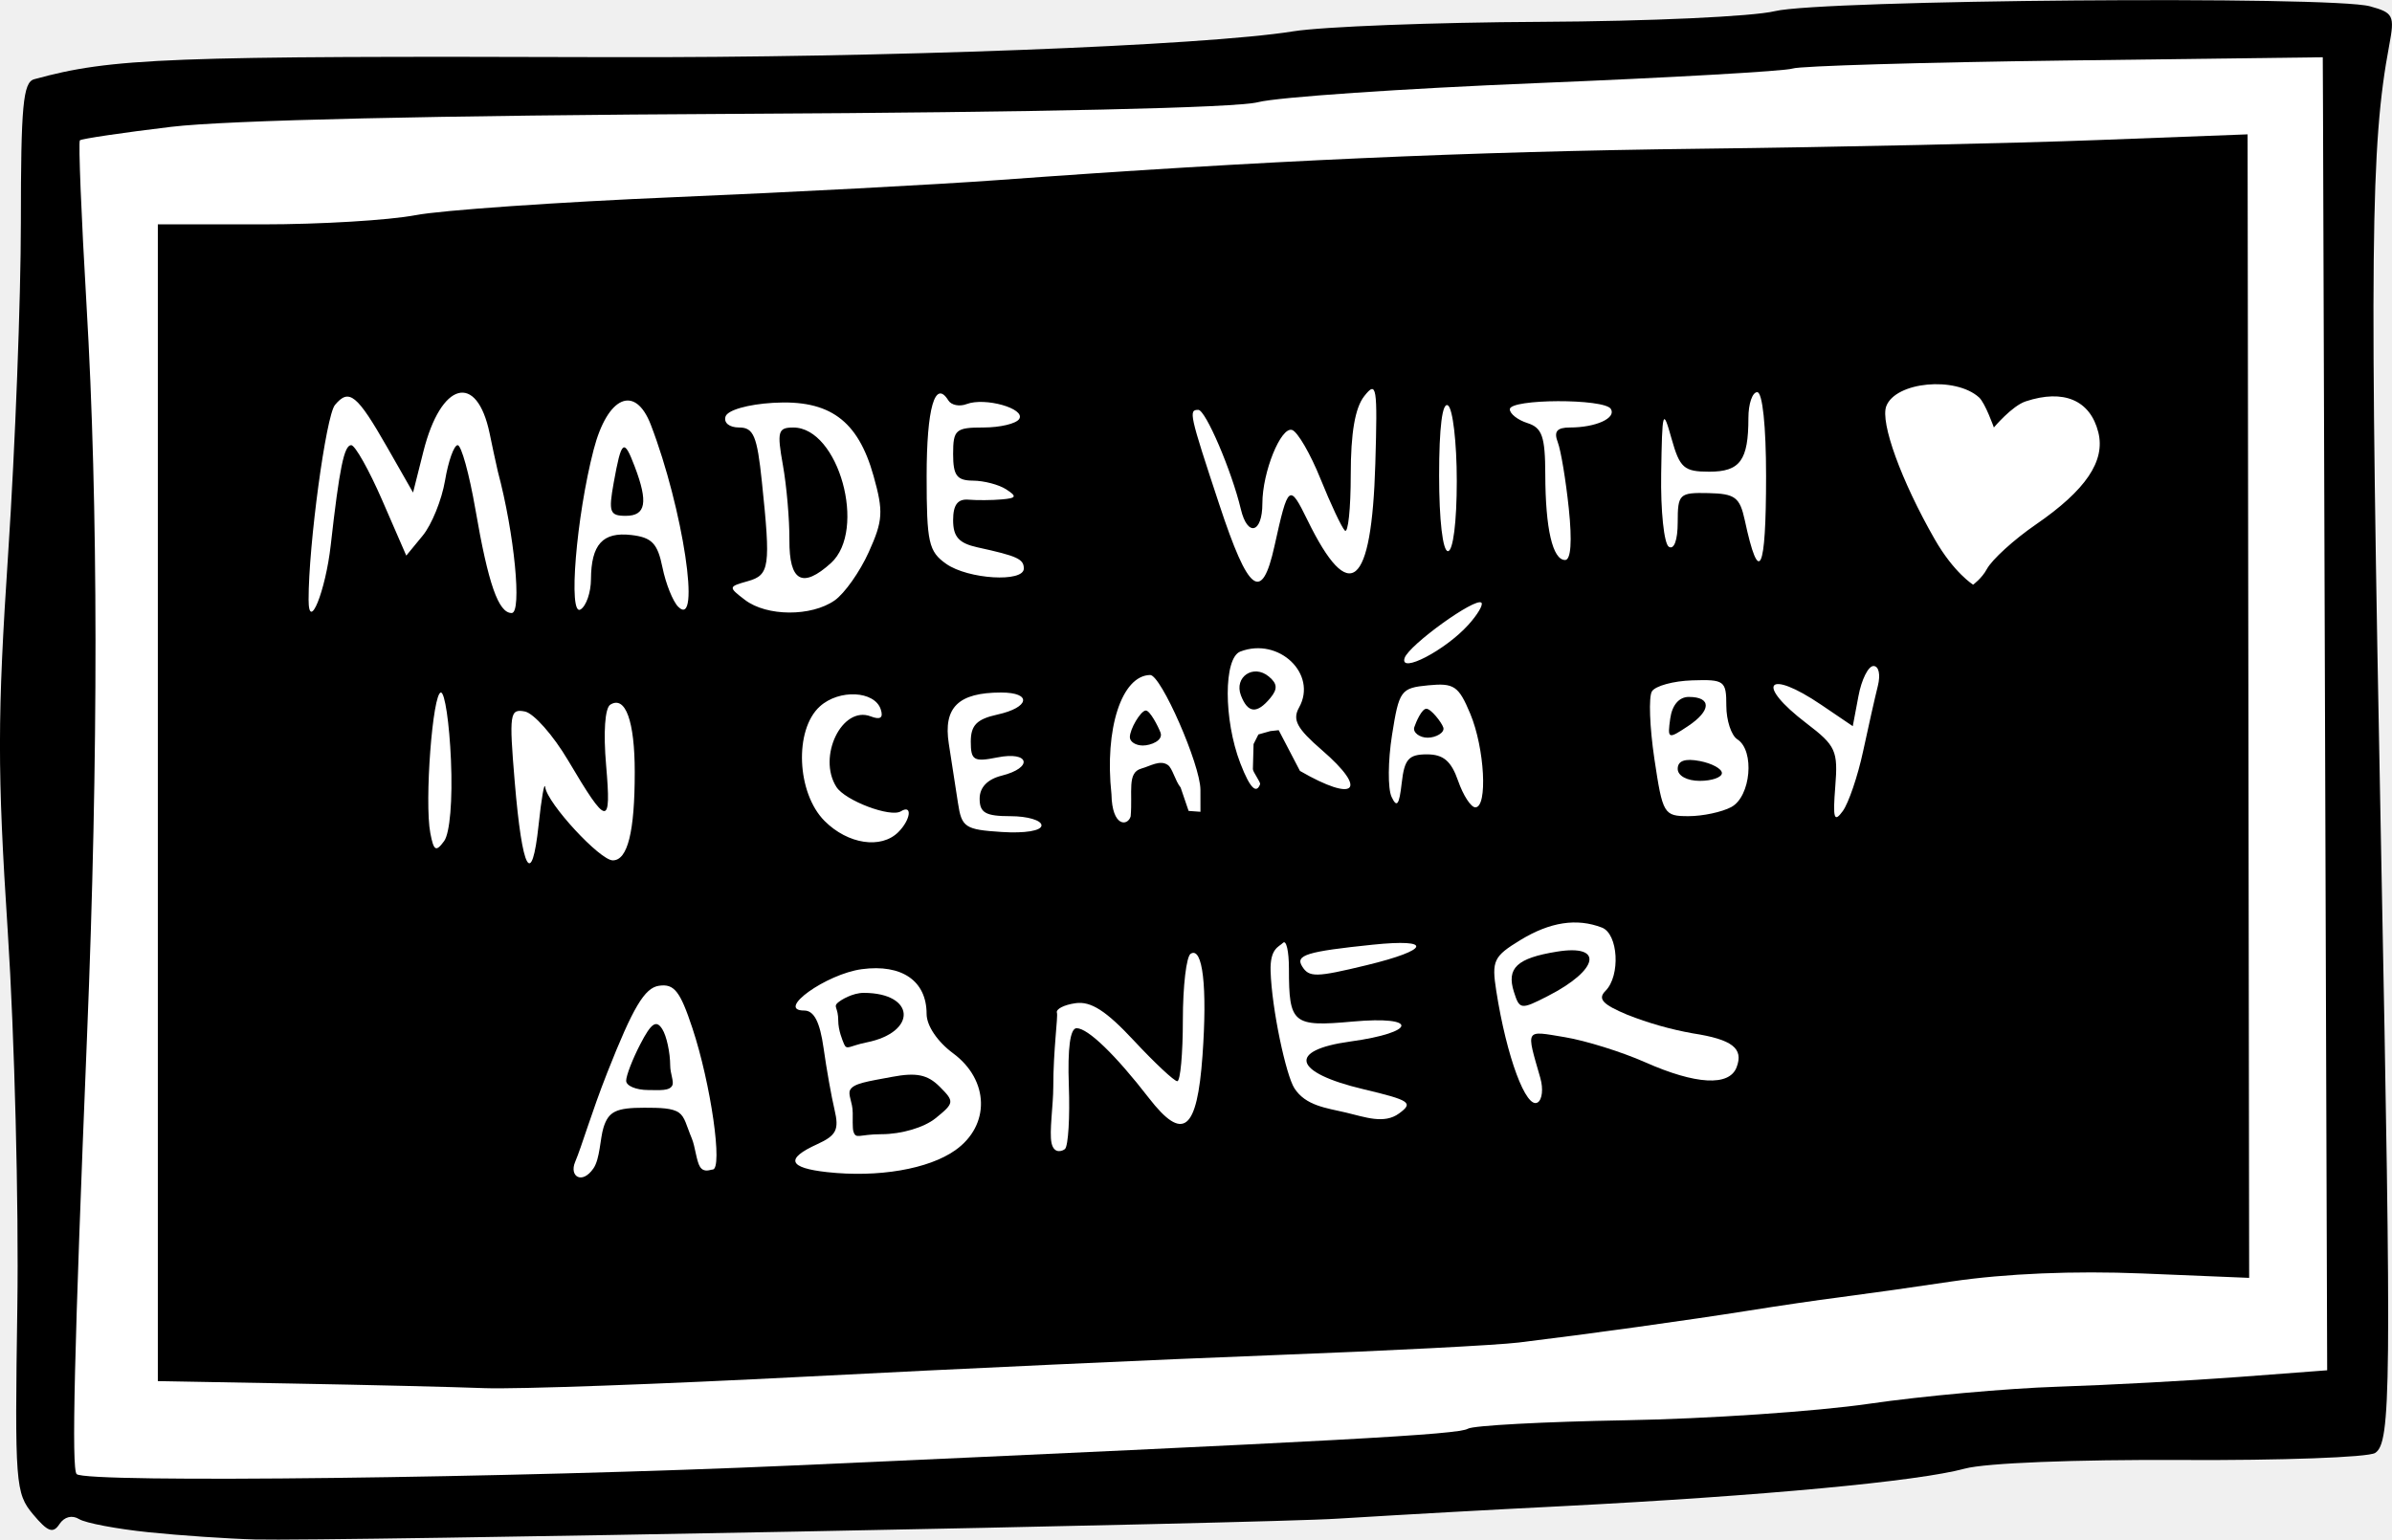
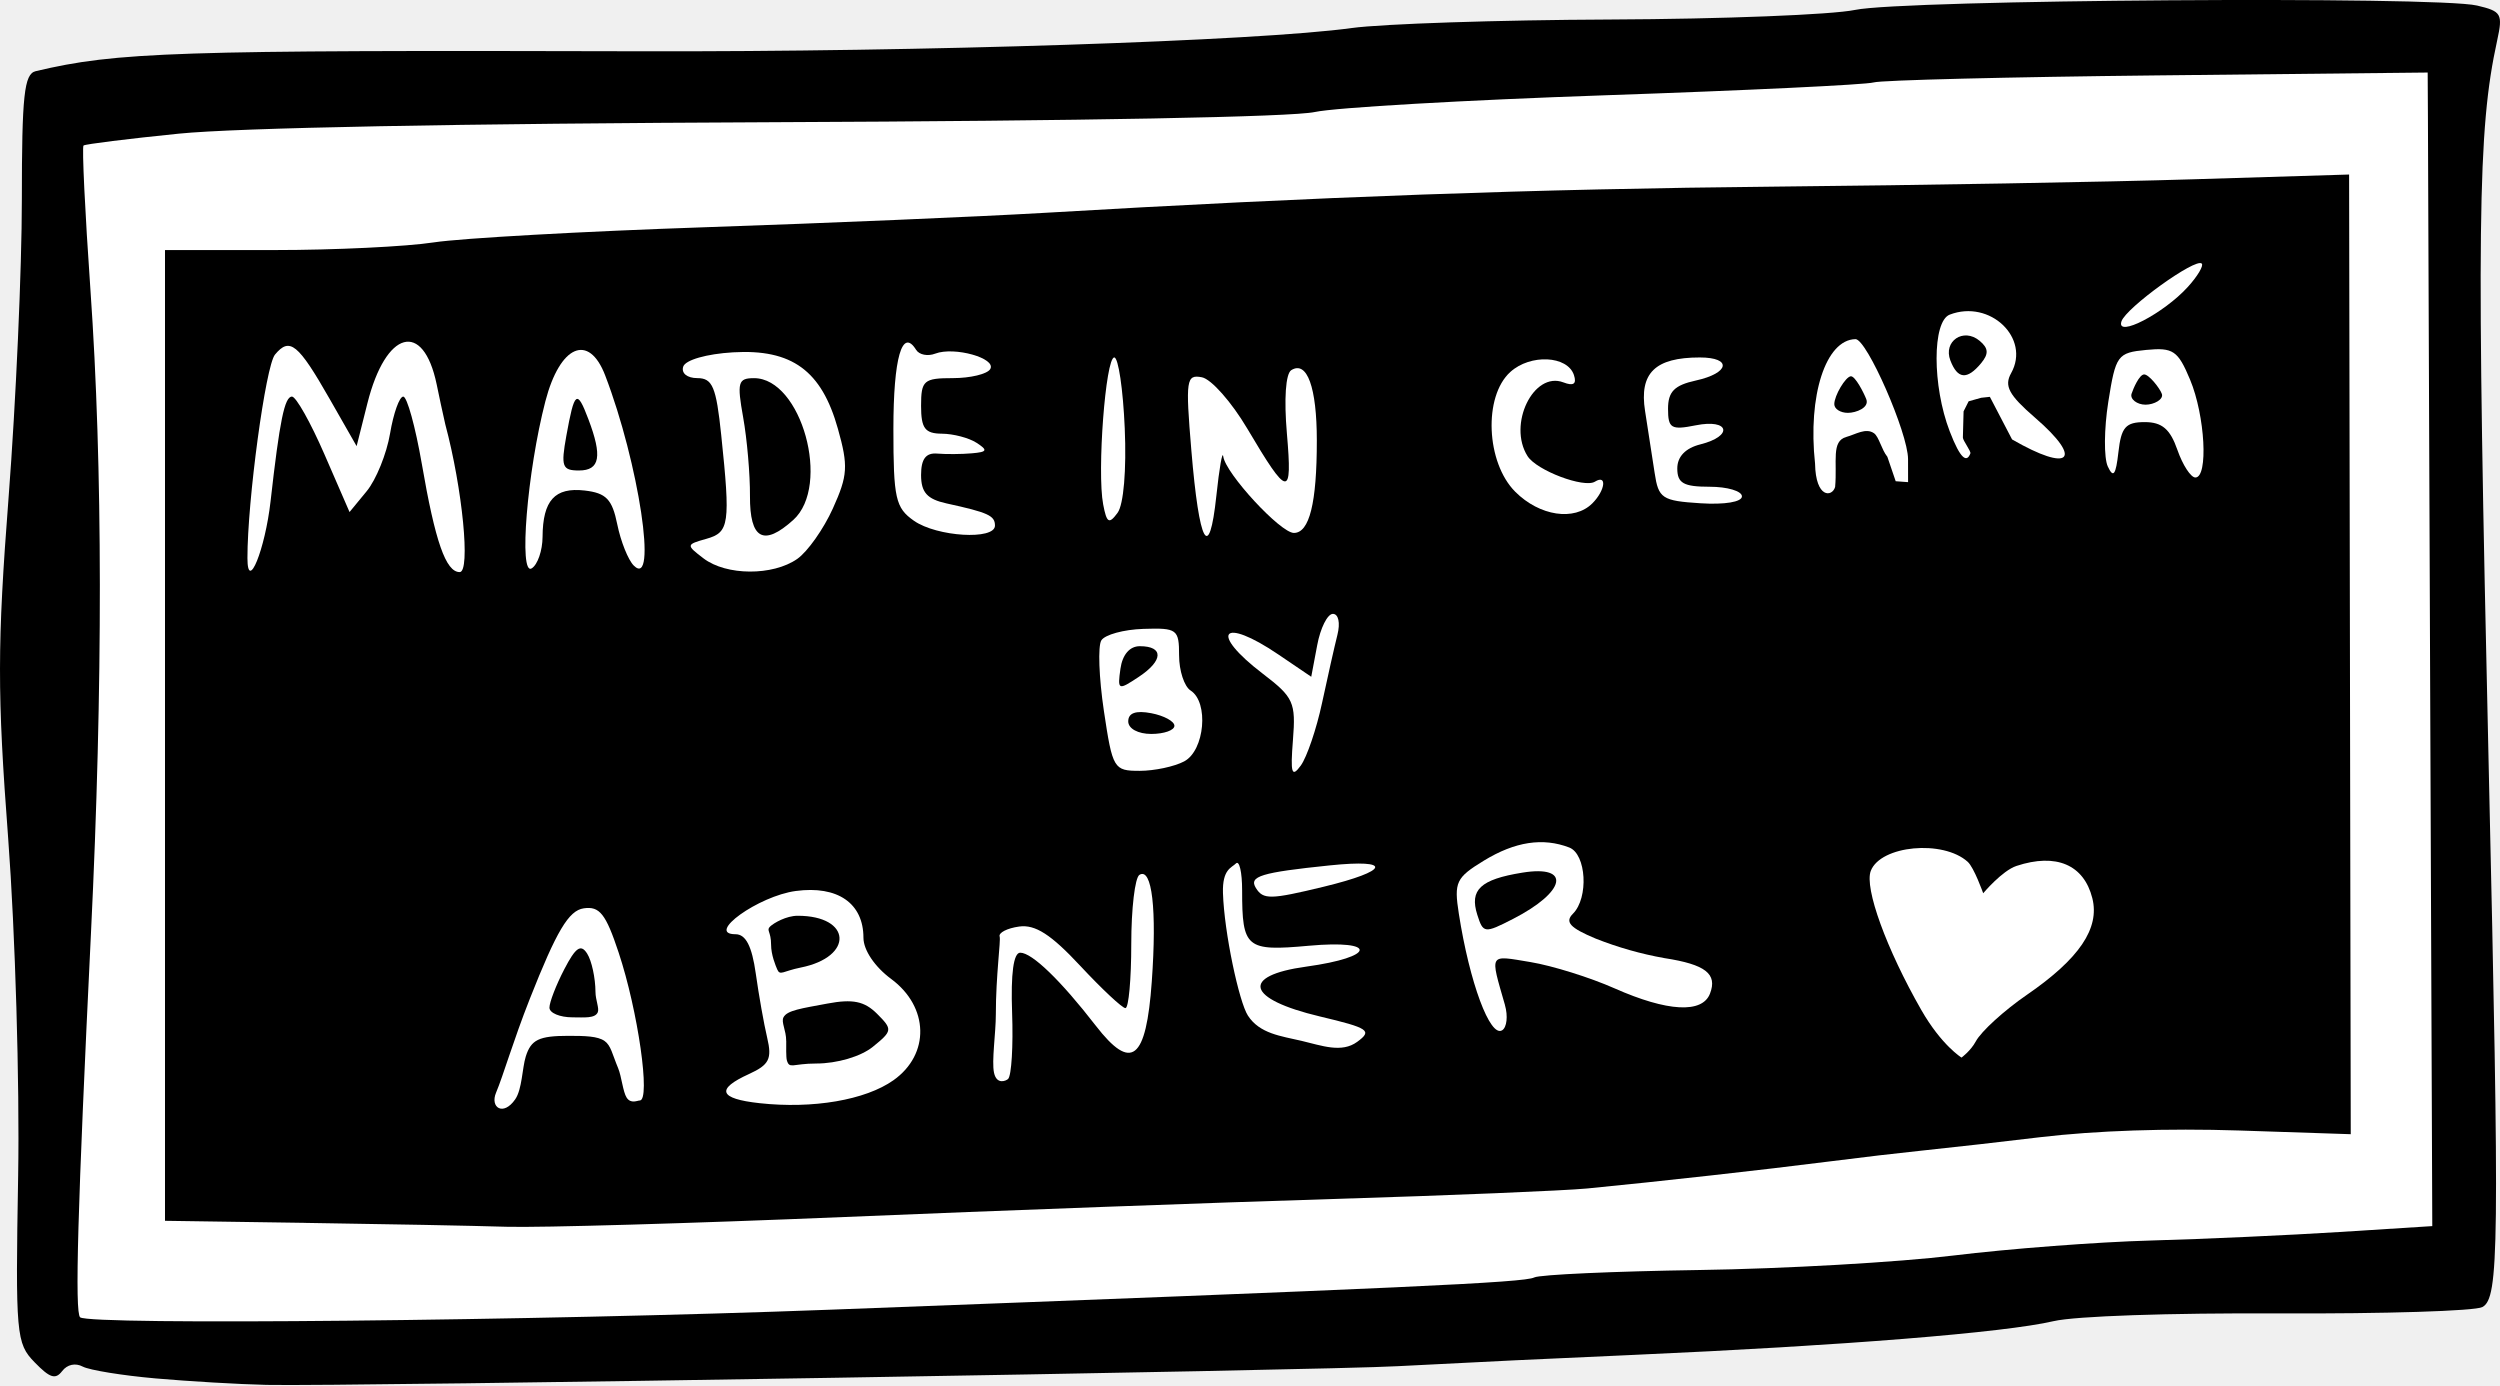
- <svg xmlns="http://www.w3.org/2000/svg" version="1.1" viewBox="0 0 71.623 46.11">
-   <path d="M4.45 45.893c-.952-.098-1.888-.275-2.08-.393-.211-.13-.444-.072-.59.149-.192.292-.35.233-.791-.294-.527-.63-.548-.909-.47-6.218.045-3.057-.084-8.101-.285-11.209-.316-4.858-.314-6.453.012-11.377.208-3.15.379-7.604.379-9.897 0-3.483.066-4.189.397-4.28 2.327-.64 3.954-.703 17.33-.662 8.054.024 17.683-.342 20.373-.774.873-.14 4.207-.269 7.408-.284 3.236-.016 6.35-.159 7.012-.32 1.387-.34 16.664-.465 17.82-.145.702.193.742.275.575 1.167-.563 2.997-.594 6.133-.242 24.152.313 16.046.296 17.707-.18 18.01-.208.132-2.82.227-5.803.211-3.181-.017-5.861.09-6.482.258-1.41.383-6.05.816-12.04 1.124a641.31 641.31 0 0 0-6.746.375c-2.121.142-30.21.682-32.411.623-.8-.021-2.234-.118-3.187-.216z" />
-   <path d="M23.777 43.892c16.491-.74 19.894-.925 20.176-1.1.156-.096 2.279-.21 4.718-.253 2.438-.042 5.723-.265 7.298-.495 1.576-.23 4.116-.46 5.644-.51 1.528-.05 3.968-.182 5.424-.292l2.645-.2-.06-18.153c-.032-9.985-.062-18.834-.065-19.664l-.007-1.51-7.74.098c-4.256.055-7.917.162-8.135.24-.219.077-3.672.274-7.673.437s-7.753.42-8.335.571c-.65.17-6.612.303-15.478.348-9.11.046-15.394.19-17.065.39-1.455.175-2.684.357-2.732.404-.047.048.042 2.262.198 4.92.354 6.009.36 13.504.015 21.938-.383 9.391-.467 12.933-.31 13.09.274.274 13.044.12 21.482-.259z" fill="#fff" />
-   <path d="m8.761 41.439-4.035-.073V6.72h3.139c1.726 0 3.78-.123 4.564-.274.784-.15 4.283-.394 7.775-.541 3.493-.147 7.839-.377 9.658-.51 7.922-.58 14.118-.857 21.034-.94 4.074-.048 9.432-.165 11.906-.26l4.497-.171.024 17.125.023 17.125-3.197-.132c-2.056-.084-4.094.002-5.711.24a203.45 203.45 0 0 1-3.442.486c-.509.063-1.7.237-2.645.388-1.786.284-4.822.706-6.88.955-.654.079-3.929.248-7.276.375s-9.657.416-14.023.644c-4.365.227-8.711.383-9.657.347-.946-.036-3.535-.098-5.755-.138z" />
-   <path d="m43.62 14.407c0-1.156-0.12-2.175-0.265-2.265-0.168-0.104-0.264 0.66-0.264 2.102 0 1.333 0.109 2.264 0.264 2.264s0.265-0.877 0.265-2.101zm9.261-0.147c0-1.5-0.107-2.514-0.265-2.514-0.145 0-0.264 0.348-0.264 0.773 0 1.269-0.248 1.609-1.172 1.609-0.758 0-0.882-0.11-1.13-0.992-0.259-0.927-0.28-0.859-0.31 1.042-0.019 1.12 0.085 2.109 0.23 2.199 0.157 0.096 0.265-0.203 0.265-0.732 0-0.85 0.047-0.895 0.919-0.876 0.8 0.018 0.94 0.123 1.09 0.814 0.428 1.995 0.637 1.563 0.637-1.323zm-5.907 0.97c-0.089-0.849-0.237-1.742-0.33-1.984-0.124-0.323-0.026-0.442 0.366-0.442 0.774 0 1.393-0.282 1.223-0.556-0.194-0.316-3.025-0.306-3.025 0.01 0 0.135 0.238 0.322 0.529 0.414 0.439 0.14 0.53 0.402 0.533 1.54 4e-3 1.628 0.22 2.561 0.594 2.561 0.173 0 0.213-0.56 0.11-1.543zm-16.318 1.799c0-0.286-0.192-0.374-1.39-0.636-0.553-0.122-0.727-0.315-0.727-0.813 0-0.46 0.137-0.642 0.463-0.614 0.255 0.021 0.701 0.018 0.993-8e-3 0.442-0.038 0.463-0.088 0.132-0.302-0.218-0.141-0.665-0.258-0.992-0.26-0.485-4e-3 -0.596-0.153-0.596-0.798 0-0.728 0.076-0.794 0.91-0.794 0.501 0 0.983-0.116 1.07-0.257 0.192-0.31-1.027-0.654-1.574-0.445-0.214 0.083-0.46 0.034-0.548-0.108-0.4-0.646-0.651 0.23-0.651 2.266 0 1.992 0.06 2.26 0.588 2.63 0.658 0.461 2.322 0.56 2.322 0.139zm28.834 0.019c0.153-0.286 0.814-0.888 1.469-1.338 1.497-1.03 2.086-1.901 1.87-2.763-0.242-0.962-1.037-1.301-2.173-0.926-0.412 0.136-0.954 0.783-0.954 0.783s-0.26-0.734-0.443-0.9c-0.707-0.64-2.497-0.472-2.778 0.26-0.187 0.489 0.448 2.237 1.447 3.983 0.58 1.014 1.153 1.365 1.153 1.365s0.263-0.192 0.409-0.464zm-21.329-0.692c0.411-1.86 0.446-1.886 0.99-0.774 1.262 2.578 1.92 2.03 2.03-1.693 0.068-2.321 0.04-2.496-0.33-2.026-0.277 0.35-0.406 1.101-0.406 2.359 0 1.015-0.08 1.766-0.176 1.67-0.097-0.097-0.424-0.793-0.728-1.546-0.303-0.753-0.687-1.414-0.852-1.468-0.335-0.109-0.89 1.262-0.89 2.2 0 0.893-0.446 1.012-0.645 0.172-0.272-1.144-1.055-2.973-1.273-2.974-0.295-1e-3 -0.27 0.117 0.624 2.823 0.88 2.669 1.277 2.97 1.656 1.257zm-13.169 1.627c0.297-0.208 0.756-0.859 1.021-1.447 0.426-0.943 0.443-1.214 0.144-2.279-0.467-1.67-1.32-2.292-3.006-2.192-0.758 0.045-1.363 0.218-1.426 0.409-0.062 0.188 0.112 0.33 0.405 0.33 0.434 0 0.54 0.252 0.683 1.627 0.267 2.554 0.233 2.792-0.425 2.977-0.583 0.164-0.585 0.176-0.082 0.56 0.651 0.498 1.986 0.505 2.686 0.015zm-7.297-0.63c6e-3 -1.047 0.351-1.427 1.206-1.329 0.618 0.072 0.788 0.249 0.935 0.972 0.099 0.487 0.311 1.017 0.472 1.178 0.691 0.69 0.145-2.938-0.82-5.45-0.47-1.22-1.295-0.862-1.712 0.742-0.522 2.01-0.769 5.022-0.392 4.788 0.169-0.104 0.309-0.51 0.311-0.901zm-7.792-1.024c0.26-2.309 0.401-2.996 0.613-2.996 0.116 0 0.534 0.744 0.93 1.654l0.719 1.654 0.491-0.597c0.27-0.327 0.572-1.072 0.67-1.653 0.098-0.582 0.268-1.058 0.378-1.058 0.109 0 0.347 0.863 0.53 1.918 0.386 2.242 0.69 3.11 1.087 3.11 0.314 0 0.081-2.39-0.413-4.234-0.086-0.381-0.169-0.763-0.247-1.146-0.384-1.842-1.457-1.55-1.983 0.54l-0.31 1.232-0.772-1.352c-0.907-1.588-1.144-1.78-1.567-1.271-0.268 0.323-0.792 4.195-0.789 5.833 2e-3 0.995 0.507-0.25 0.663-1.634zm34.059 2.39c0.278-0.307 0.456-0.607 0.396-0.667-0.173-0.173-2.17 1.265-2.3 1.656-0.16 0.486 1.216-0.229 1.904-0.989zm-4.38 3.748c-0.75-0.649-0.89-0.909-0.685-1.275 0.562-1.004-0.607-2.12-1.759-1.677-0.502 0.192-0.502 2.04 0 3.344 0.313 0.813 0.489 0.9 0.592 0.632 0.023-0.061-0.218-0.371-0.215-0.456l0.02-0.749 0.145-0.288 0.359-0.101 0.249-0.027 0.636 1.22c1.662 0.961 2.058 0.587 0.658-0.623zm3.143 0.127c0.494 0 0.728 0.199 0.935 0.794 0.152 0.436 0.384 0.793 0.516 0.793 0.375 0 0.279-1.772-0.152-2.803-0.349-0.834-0.485-0.926-1.256-0.852-0.825 0.08-0.875 0.149-1.087 1.488-0.122 0.772-0.129 1.605-0.014 1.852 0.159 0.342 0.23 0.245 0.304-0.412 0.08-0.714 0.207-0.86 0.754-0.86zm9.115 1.578c0.585-0.313 0.708-1.69 0.181-2.028-0.182-0.116-0.33-0.569-0.33-1.005 0-0.751-0.056-0.792-1.023-0.761-0.562 0.018-1.104 0.166-1.205 0.33-0.101 0.163-0.068 1.07 0.073 2.017 0.249 1.664 0.283 1.72 1.025 1.72 0.422 0 0.998-0.122 1.28-0.273zm3.946-1.669c0.16-0.745 0.358-1.625 0.441-1.955 0.086-0.342 0.03-0.6-0.13-0.6-0.155 0-0.358 0.405-0.45 0.901l-0.17 0.901-0.938-0.636c-1.628-1.105-2.004-0.636-0.443 0.554 0.875 0.668 0.942 0.817 0.857 1.892-0.076 0.96-0.036 1.09 0.225 0.733 0.174-0.24 0.448-1.044 0.608-1.79zm-21.61 0.516c0.268-0.073 0.558-0.27 0.793-0.106 0.141 0.099 0.217 0.473 0.382 0.674l0.239 0.701 0.355 0.026-1e-3 -0.662c-2e-3 -0.747-1.182-3.441-1.506-3.435-0.852 0.016-1.37 1.613-1.158 3.568 0.018 0.998 0.491 0.961 0.575 0.666 0.065-0.73-0.118-1.312 0.321-1.431zm-2.991 1.702c0-0.151-0.417-0.275-0.926-0.275-0.747 0-0.926-0.102-0.926-0.524 0-0.339 0.234-0.583 0.661-0.69 0.954-0.24 0.833-0.739-0.132-0.546-0.705 0.141-0.794 0.088-0.794-0.475 0-0.489 0.182-0.673 0.794-0.808 0.97-0.213 1.048-0.661 0.115-0.661-1.282 0-1.738 0.447-1.567 1.535 0.085 0.538 0.208 1.335 0.274 1.772 0.11 0.732 0.212 0.8 1.31 0.87 0.697 0.045 1.191-0.037 1.191-0.198zm-4.286 0.201c0.372-0.372 0.428-0.84 0.075-0.622-0.312 0.193-1.67-0.321-1.93-0.73-0.576-0.905 0.17-2.442 1.026-2.114 0.29 0.112 0.386 0.045 0.302-0.21-0.184-0.558-1.247-0.61-1.823-0.088-0.774 0.7-0.695 2.595 0.142 3.432 0.697 0.697 1.693 0.847 2.208 0.332zm-13.396-2.154c-0.048-1.114-0.183-2.026-0.3-2.026-0.249 0-0.497 3.277-0.318 4.21 0.102 0.536 0.168 0.574 0.413 0.24 0.173-0.236 0.257-1.224 0.205-2.424zm2.822 0.809c0.065 0.488 1.639 2.192 2.024 2.192 0.445 0 0.658-0.857 0.657-2.646 0-1.528-0.279-2.297-0.731-2.018-0.162 0.1-0.212 0.826-0.126 1.82 0.16 1.855 0.039 1.84-1.138-0.149-0.447-0.755-1.03-1.415-1.297-1.466-0.45-0.087-0.472 0.064-0.303 2.091 0.226 2.705 0.511 3.226 0.716 1.31 0.085-0.8 0.174-1.31 0.198-1.134zm24.598 5.331c1.895-0.459 1.995-0.801 0.18-0.613-1.973 0.204-2.322 0.311-2.115 0.647 0.21 0.338 0.414 0.334 1.935-0.034zm5.201 3.387c-0.431-1.505-0.476-1.43 0.733-1.23 0.621 0.103 1.705 0.441 2.408 0.753 1.513 0.67 2.513 0.724 2.733 0.15 0.218-0.566-0.128-0.835-1.308-1.017-0.672-0.12-1.33-0.307-1.965-0.558-0.74-0.309-0.892-0.476-0.653-0.714 0.455-0.455 0.384-1.709-0.107-1.897-0.755-0.29-1.552-0.168-2.442 0.375-0.8 0.488-0.862 0.617-0.721 1.52 0.309 1.978 0.895 3.556 1.241 3.342 0.135-0.083 0.171-0.409 0.08-0.724z" fill="#fff" />
-   <path d="m41.891 33.35c0.44-0.322 0.337-0.393-1.072-0.728-2.1-0.499-2.282-1.166-0.388-1.427 1.997-0.274 2.059-0.778 0.073-0.598-1.796 0.163-1.91 0.068-1.91-1.586 0-0.522-0.08-0.87-0.177-0.772-0.124 0.124-0.393 0.164-0.372 0.847 0.034 1.132 0.462 3.123 0.714 3.511 0.338 0.522 0.948 0.586 1.539 0.725 0.582 0.137 1.146 0.355 1.593 0.028zm-9.887-0.834c-0.04-1.125 0.04-1.72 0.233-1.72 0.338 0 1.158 0.792 2.163 2.09 1.025 1.324 1.445 0.993 1.606-1.268 0.148-2.061 7e-3 -3.275-0.354-3.052-0.129 0.08-0.234 0.971-0.234 1.981s-0.075 1.837-0.167 1.837c-0.091 0-0.674-0.546-1.296-1.213-0.835-0.897-1.29-1.19-1.751-1.124-0.343 0.048-0.593 0.177-0.557 0.286 0.037 0.11-0.109 1.111-0.109 2.227 0 0.539-0.124 1.341-0.052 1.676 0.078 0.358 0.354 0.227 0.404 0.176 0.097-0.097 0.148-0.95 0.114-1.896zm-3.399 1.934c1.05-0.743 1.019-2.1-0.066-2.902-0.471-0.348-0.794-0.828-0.794-1.18 0-0.989-0.74-1.5-1.938-1.34-1.069 0.143-2.596 1.239-1.727 1.239 0.294 0 0.469 0.339 0.58 1.124 0.087 0.619 0.234 1.449 0.328 1.845 0.142 0.601 0.056 0.772-0.52 1.035-0.961 0.437-0.864 0.708 0.3 0.836 1.53 0.168 3.036-0.09 3.837-0.657zm-10.535-0.677c0.151-0.484 0.379-0.595 1.223-0.595 0.483 0 0.838 0.009 1.035 0.147 0.184 0.13 0.22 0.375 0.389 0.779 0.099 0.239 0.137 0.679 0.244 0.844 0.121 0.187 0.308 0.082 0.376 0.082 0.316 0-0.051-2.572-0.606-4.24-0.367-1.107-0.545-1.332-1-1.265-0.43 0.063-0.775 0.643-1.545 2.594-0.48 1.217-0.759 2.195-0.966 2.686-0.18 0.427 0.206 0.686 0.548 0.192 0.199-0.287 0.2-0.897 0.302-1.224z" fill="#fff" />
-   <path d="m23.637 16.178c4e-3 -0.618-0.084-1.63-0.195-2.249-0.18-1.006-0.147-1.124 0.312-1.124 1.358 0 2.211 3.077 1.126 4.06-0.854 0.772-1.25 0.553-1.243-0.687zm1.462 14.387c0-0.382-0.145-0.407-0.028-0.519 0.108-0.103 0.465-0.308 0.789-0.308 1.55 0 1.618 1.178 0.086 1.484-0.507 0.102-0.589 0.243-0.671 0.053-0.048-0.113-0.176-0.416-0.176-0.71zm0.433 2.76c0-0.31-0.15-0.538-0.078-0.677 0.103-0.202 0.519-0.256 1.26-0.395 0.725-0.136 1.06-0.067 1.42 0.292 0.45 0.45 0.444 0.49-0.121 0.948-0.344 0.278-1.022 0.478-1.62 0.478-0.681 0-0.765 0.167-0.842-0.091-0.026-0.088-0.018-0.409-0.018-0.555zm-7.156-18.867c0.233-1.287 0.304-1.342 0.63-0.482 0.407 1.069 0.333 1.474-0.268 1.474-0.481 0-0.521-0.11-0.362-0.992zm0.373 17.912c0-0.153 0.19-0.646 0.424-1.097 0.327-0.632 0.477-0.735 0.657-0.45 0.129 0.203 0.236 0.697 0.238 1.097 0.001 0.229 0.115 0.474 0.065 0.585-0.082 0.179-0.385 0.143-0.723 0.143-0.363 0-0.661-0.125-0.661-0.278zm31.486-9.342c0-0.242 0.218-0.319 0.661-0.234 0.364 0.07 0.662 0.232 0.662 0.36 0 0.129-0.298 0.234-0.662 0.234-0.381 0-0.661-0.152-0.661-0.36zm-7.887-1.248c0.052-0.156 0.223-0.552 0.361-0.552s0.455 0.404 0.507 0.56-0.225 0.307-0.468 0.307c-0.242 0-0.452-0.159-0.4-0.315zm-8.517 0.3c0-0.244 0.321-0.787 0.474-0.799 0.126-0.009 0.373 0.475 0.443 0.658 0.092 0.241-0.292 0.39-0.528 0.39-0.214 0-0.389-0.112-0.389-0.249zm16.181-0.562c0.057-0.402 0.265-0.644 0.554-0.644 0.689 0 0.677 0.41-0.025 0.876-0.597 0.397-0.616 0.388-0.529-0.232zm-12.855-0.689c-0.212-0.552 0.374-0.949 0.835-0.566 0.258 0.214 0.269 0.374 0.043 0.646-0.4 0.481-0.672 0.456-0.878-0.08zm8.174 8.88c-0.227-0.715 0.09-1.012 1.289-1.206 1.413-0.23 1.255 0.547-0.27 1.328-0.812 0.416-0.85 0.411-1.019-0.122z" />
+ <svg xmlns="http://www.w3.org/2000/svg" width="71.623" height="39.68" version="1.1" viewBox="0 0 71.623 39.68">
+   <path d="m4.451 39.49c-0.952-0.084-1.888-0.237-2.08-0.338-0.211-0.112-0.444-0.062-0.59 0.128-0.192 0.251-0.35 0.201-0.791-0.253-0.527-0.542-0.548-0.782-0.47-5.351 0.045-2.631-0.084-6.971-0.285-9.646-0.316-4.181-0.314-5.553 0.012-9.791 0.208-2.711 0.379-6.544 0.379-8.517 0-2.997 0.066-3.605 0.397-3.683 2.327-0.551 3.954-0.605 17.33-0.57 8.054 0.021 17.683-0.294 20.373-0.666 0.873-0.12 4.207-0.231 7.408-0.244 3.236-0.014 6.35-0.137 7.012-0.275 1.387-0.293 16.664-0.4 17.82-0.125 0.702 0.166 0.742 0.237 0.575 1.004-0.563 2.579-0.594 5.278-0.242 20.784 0.313 13.808 0.296 15.238-0.18 15.499-0.208 0.114-2.82 0.195-5.803 0.182-3.181-0.015-5.861 0.077-6.482 0.222-1.41 0.33-6.05 0.702-12.04 0.967a641.31 551.88 0 0 0-6.746 0.323c-2.121 0.122-30.21 0.587-32.411 0.536-0.8-0.018-2.234-0.102-3.187-0.186z" />
+   <path d="m23.778 37.522c16.491-0.622 19.894-0.777 20.176-0.924 0.156-0.081 2.279-0.176 4.718-0.213 2.438-0.035 5.723-0.223 7.298-0.416 1.576-0.193 4.116-0.387 5.644-0.429 1.528-0.042 3.968-0.153 5.424-0.245l2.645-0.168-0.06-15.255c-0.032-8.391-0.062-15.827-0.065-16.525l-7e-3 -1.269-7.74 0.082c-4.256 0.046-7.917 0.136-8.135 0.202-0.219 0.065-3.672 0.23-7.673 0.367-4.001 0.137-7.753 0.353-8.335 0.48-0.65 0.143-6.612 0.255-15.478 0.292-9.11 0.039-15.394 0.16-17.065 0.328-1.455 0.147-2.684 0.3-2.732 0.34-0.047 0.04 0.042 1.901 0.198 4.135 0.354 5.05 0.36 11.348 0.015 18.436-0.383 7.892-0.467 10.868-0.31 11 0.274 0.23 13.044 0.101 21.482-0.218z" fill="#fff" />
+   <path d="m8.762 35.034-4.035-0.059v-27.811h3.139c1.726 0 3.78-0.099 4.564-0.22 0.784-0.12 4.283-0.316 7.775-0.434 3.493-0.118 7.839-0.303 9.658-0.409 7.922-0.466 14.118-0.688 21.034-0.755 4.074-0.039 9.432-0.132 11.906-0.209l4.497-0.137 0.024 13.747 0.023 13.747-3.197-0.106c-2.056-0.067-4.094 0.002-5.711 0.193a203.45 163.31 0 0 1-3.442 0.39c-0.509 0.051-1.7 0.19-2.645 0.311-1.786 0.228-4.822 0.567-6.88 0.767-0.654 0.063-3.929 0.199-7.276 0.301-3.347 0.102-9.657 0.334-14.023 0.517-4.365 0.182-8.711 0.307-9.657 0.279-0.946-0.029-3.535-0.079-5.755-0.111z" />
+   <path d="m43.116 28.793c-0.431-1.505-0.476-1.43 0.733-1.23 0.621 0.103 1.705 0.441 2.408 0.753 1.513 0.67 2.513 0.724 2.733 0.15 0.218-0.566-0.128-0.835-1.308-1.017-0.672-0.12-1.33-0.307-1.965-0.558-0.74-0.309-0.892-0.476-0.653-0.714 0.455-0.455 0.384-1.709-0.107-1.897-0.755-0.29-1.552-0.168-2.442 0.375-0.8 0.488-0.862 0.617-0.721 1.52 0.309 1.978 0.895 3.556 1.241 3.342 0.135-0.083 0.171-0.409 0.08-0.724z" style="fill:#fff" />
+   <path d="m37.915 25.406c1.895-0.459 1.995-0.801 0.18-0.613-1.973 0.204-2.322 0.311-2.115 0.647 0.21 0.338 0.414 0.334 1.935-0.034z" style="fill:#fff" />
+   <path d="m35.045 13.076c0.065 0.488 1.639 2.192 2.024 2.192 0.445 0 0.658-0.857 0.657-2.646 0-1.528-0.279-2.297-0.731-2.018-0.162 0.1-0.212 0.826-0.126 1.82 0.16 1.855 0.039 1.84-1.138-0.149-0.447-0.755-1.03-1.415-1.297-1.466-0.45-0.087-0.472 0.064-0.303 2.091 0.226 2.705 0.511 3.226 0.716 1.31 0.085-0.8 0.174-1.31 0.198-1.134z" style="fill:#fff" />
+   <path d="m32.223 12.267c-0.048-1.114-0.183-2.026-0.3-2.026-0.249 0-0.497 3.277-0.318 4.21 0.102 0.536 0.168 0.574 0.413 0.24 0.173-0.236 0.257-1.224 0.205-2.424z" style="fill:#fff" />
+   <path d="m45.619 14.421c0.372-0.372 0.428-0.84 0.075-0.622-0.312 0.193-1.67-0.321-1.93-0.73-0.576-0.905 0.17-2.442 1.026-2.114 0.29 0.112 0.386 0.045 0.302-0.21-0.184-0.558-1.247-0.61-1.823-0.088-0.774 0.7-0.695 2.595 0.142 3.432 0.697 0.697 1.693 0.847 2.208 0.332z" style="fill:#fff" />
+   <path d="m49.905 14.22c0-0.151-0.417-0.275-0.926-0.275-0.747 0-0.926-0.102-0.926-0.524 0-0.339 0.234-0.583 0.661-0.69 0.954-0.24 0.833-0.739-0.132-0.546-0.705 0.141-0.794 0.088-0.794-0.475 0-0.489 0.182-0.673 0.794-0.808 0.97-0.213 1.048-0.661 0.115-0.661-1.282 0-1.738 0.447-1.567 1.535 0.085 0.538 0.208 1.335 0.274 1.772 0.11 0.732 0.212 0.8 1.31 0.87 0.697 0.045 1.191-0.037 1.191-0.198z" style="fill:#fff" />
+   <path d="m52.896 12.518c0.268-0.073 0.558-0.27 0.793-0.106 0.141 0.099 0.217 0.473 0.382 0.674l0.239 0.701 0.355 0.026-1e-3 -0.662c-2e-3 -0.747-1.182-3.441-1.506-3.435-0.852 0.016-1.37 1.613-1.158 3.568 0.018 0.998 0.491 0.961 0.575 0.666 0.065-0.73-0.118-1.312 0.321-1.431z" style="fill:#fff" />
+   <path d="m37.875 20.142c0.16-0.745 0.358-1.625 0.441-1.955 0.086-0.342 0.03-0.6-0.13-0.6-0.155 0-0.358 0.405-0.45 0.901l-0.17 0.901-0.938-0.636c-1.628-1.105-2.004-0.636-0.443 0.554 0.875 0.668 0.942 0.817 0.857 1.892-0.076 0.96-0.036 1.09 0.225 0.733 0.174-0.24 0.448-1.044 0.608-1.79z" style="fill:#fff" />
+   <path d="m33.929 21.811c0.585-0.313 0.708-1.69 0.181-2.028-0.182-0.116-0.33-0.569-0.33-1.005 0-0.751-0.056-0.792-1.023-0.761-0.562 0.018-1.104 0.166-1.205 0.33-0.101 0.163-0.068 1.07 0.073 2.017 0.249 1.664 0.283 1.72 1.025 1.72 0.422 0 0.998-0.122 1.28-0.273z" style="fill:#fff" />
+   <path d="m61.445 12.093c0.494 0 0.728 0.199 0.935 0.794 0.152 0.436 0.384 0.793 0.516 0.793 0.375 0 0.279-1.772-0.152-2.803-0.349-0.834-0.485-0.926-1.256-0.852-0.825 0.08-0.875 0.149-1.087 1.488-0.122 0.772-0.129 1.605-0.014 1.852 0.159 0.342 0.23 0.245 0.304-0.412 0.08-0.714 0.207-0.86 0.754-0.86z" style="fill:#fff" />
+   <path d="m58.302 11.966c-0.75-0.649-0.89-0.909-0.685-1.275 0.562-1.004-0.607-2.12-1.759-1.677-0.502 0.192-0.502 2.04 0 3.344 0.313 0.813 0.489 0.9 0.592 0.632 0.023-0.061-0.218-0.371-0.215-0.456l0.02-0.749 0.145-0.288 0.359-0.101 0.249-0.027 0.636 1.22c1.662 0.961 2.058 0.587 0.658-0.623z" style="fill:#fff" />
+   <path d="m62.682 8.218c0.278-0.307 0.456-0.607 0.396-0.667-0.173-0.173-2.17 1.265-2.3 1.656-0.16 0.486 1.216-0.229 1.904-0.989z" style="fill:#fff" />
+   <path d="m7.752 14.358c0.26-2.309 0.401-2.996 0.613-2.996 0.116 0 0.534 0.744 0.93 1.654l0.719 1.654 0.491-0.597c0.27-0.327 0.572-1.072 0.67-1.653 0.098-0.582 0.268-1.058 0.378-1.058 0.109 0 0.347 0.863 0.53 1.918 0.386 2.242 0.69 3.11 1.087 3.11 0.314 0 0.081-2.39-0.413-4.234-0.086-0.381-0.169-0.763-0.247-1.146-0.384-1.842-1.457-1.55-1.983 0.54l-0.31 1.232-0.772-1.352c-0.907-1.588-1.144-1.78-1.567-1.271-0.268 0.323-0.792 4.195-0.789 5.833 2e-3 0.995 0.507-0.25 0.663-1.634z" style="fill:#fff" />
+   <path d="m15.544 15.382c6e-3 -1.047 0.351-1.427 1.206-1.329 0.618 0.072 0.788 0.249 0.935 0.972 0.099 0.487 0.311 1.017 0.472 1.178 0.691 0.69 0.145-2.938-0.82-5.45-0.47-1.22-1.295-0.862-1.712 0.742-0.522 2.01-0.769 5.022-0.392 4.788 0.169-0.104 0.309-0.51 0.311-0.901z" style="fill:#fff" />
+   <path d="m22.841 16.012c0.297-0.208 0.756-0.859 1.021-1.447 0.426-0.943 0.443-1.214 0.144-2.279-0.467-1.67-1.32-2.292-3.006-2.192-0.758 0.045-1.363 0.218-1.426 0.409-0.062 0.188 0.112 0.33 0.405 0.33 0.434 0 0.54 0.252 0.683 1.627 0.267 2.554 0.233 2.792-0.425 2.977-0.583 0.164-0.585 0.176-0.082 0.56 0.651 0.498 1.986 0.505 2.686 0.015z" style="fill:#fff" />
+   <path d="m56.605 29.835c0.153-0.286 0.814-0.888 1.469-1.338 1.497-1.03 2.086-1.901 1.87-2.763-0.242-0.962-1.037-1.301-2.173-0.926-0.412 0.136-0.954 0.783-0.954 0.783s-0.26-0.734-0.443-0.9c-0.707-0.64-2.497-0.472-2.778 0.26-0.187 0.489 0.448 2.237 1.447 3.983 0.58 1.014 1.153 1.365 1.153 1.365s0.263-0.192 0.409-0.464z" style="fill:#fff" />
+   <path d="m28.505 15.058c0-0.286-0.192-0.374-1.39-0.636-0.553-0.122-0.727-0.315-0.727-0.813 0-0.46 0.137-0.642 0.463-0.614 0.255 0.021 0.701 0.018 0.993-8e-3 0.442-0.038 0.463-0.088 0.132-0.302-0.218-0.141-0.665-0.258-0.992-0.26-0.485-4e-3 -0.596-0.153-0.596-0.798 0-0.728 0.076-0.794 0.91-0.794 0.501 0 0.983-0.116 1.07-0.257 0.192-0.31-1.027-0.654-1.574-0.445-0.214 0.083-0.46 0.034-0.548-0.108-0.4-0.646-0.651 0.23-0.651 2.266 0 1.992 0.06 2.26 0.588 2.63 0.658 0.461 2.322 0.56 2.322 0.139z" style="fill:#fff" />
+   <path d="m38.883 29.848c0.44-0.322 0.337-0.393-1.072-0.728-2.1-0.499-2.282-1.166-0.388-1.427 1.997-0.274 2.059-0.778 0.073-0.598-1.796 0.163-1.91 0.068-1.91-1.586 0-0.522-0.08-0.87-0.177-0.772-0.124 0.124-0.393 0.164-0.372 0.847 0.034 1.132 0.462 3.123 0.714 3.511 0.338 0.522 0.948 0.586 1.539 0.725 0.582 0.137 1.146 0.355 1.593 0.028zm-9.887-0.834c-0.04-1.125 0.04-1.72 0.233-1.72 0.338 0 1.158 0.792 2.163 2.09 1.025 1.324 1.445 0.993 1.606-1.268 0.148-2.061 7e-3 -3.275-0.354-3.052-0.129 0.08-0.234 0.971-0.234 1.981s-0.075 1.837-0.167 1.837c-0.091 0-0.674-0.546-1.296-1.213-0.835-0.897-1.29-1.19-1.751-1.124-0.343 0.048-0.593 0.177-0.557 0.286 0.037 0.11-0.109 1.111-0.109 2.227 0 0.539-0.124 1.341-0.052 1.676 0.078 0.358 0.354 0.227 0.404 0.176 0.097-0.097 0.148-0.95 0.114-1.896zm-3.399 1.934c1.05-0.743 1.019-2.1-0.066-2.902-0.471-0.348-0.794-0.828-0.794-1.18 0-0.989-0.74-1.5-1.938-1.34-1.069 0.143-2.596 1.239-1.727 1.239 0.294 0 0.469 0.339 0.58 1.124 0.087 0.619 0.234 1.449 0.328 1.845 0.142 0.601 0.056 0.772-0.52 1.035-0.961 0.437-0.864 0.708 0.3 0.836 1.53 0.168 3.036-0.09 3.837-0.657zm-10.535-0.677c0.151-0.484 0.379-0.595 1.223-0.595 0.483 0 0.838 0.009 1.035 0.147 0.184 0.13 0.22 0.375 0.389 0.779 0.099 0.239 0.137 0.679 0.244 0.844 0.121 0.187 0.308 0.082 0.376 0.082 0.316 0-0.051-2.572-0.606-4.24-0.367-1.107-0.545-1.332-1-1.265-0.43 0.063-0.775 0.643-1.545 2.594-0.48 1.217-0.759 2.195-0.966 2.686-0.18 0.427 0.206 0.686 0.548 0.192 0.199-0.287 0.2-0.897 0.302-1.224z" fill="#fff" />
+   <path d="m42.323 26.207c-0.227-0.715 0.09-1.012 1.289-1.206 1.413-0.23 1.255 0.547-0.27 1.328-0.812 0.416-0.85 0.411-1.019-0.122z" />
+   <path d="m55.877 10.328c-0.212-0.552 0.374-0.949 0.835-0.566 0.258 0.214 0.269 0.374 0.043 0.646-0.4 0.481-0.672 0.456-0.878-0.08z" />
+   <path d="m32.1 19.157c0.057-0.402 0.265-0.644 0.554-0.644 0.689 0 0.677 0.41-0.025 0.876-0.597 0.397-0.616 0.388-0.529-0.232z" />
+   <path d="m52.551 11.579c0-0.244 0.321-0.787 0.474-0.799 0.126-0.009 0.373 0.475 0.443 0.658 0.092 0.241-0.292 0.39-0.528 0.39-0.214 0-0.389-0.112-0.389-0.249z" />
+   <path d="m61.068 11.279c0.052-0.156 0.223-0.552 0.361-0.552s0.455 0.404 0.507 0.56-0.225 0.307-0.468 0.307c-0.242 0-0.452-0.159-0.4-0.315z" />
+   <path d="m32.323 20.667c0-0.242 0.218-0.319 0.661-0.234 0.364 0.07 0.662 0.232 0.662 0.36 0 0.129-0.298 0.234-0.662 0.234-0.381 0-0.661-0.152-0.661-0.36z" />
+   <path d="m15.741 28.868c0-0.153 0.19-0.646 0.424-1.097 0.327-0.632 0.477-0.735 0.657-0.45 0.129 0.203 0.236 0.697 0.238 1.097 0.001 0.229 0.115 0.474 0.065 0.585-0.082 0.179-0.385 0.143-0.723 0.143-0.363 0-0.661-0.125-0.661-0.278z" />
+   <path d="m16.225 12.487c0.233-1.287 0.304-1.342 0.63-0.482 0.407 1.069 0.333 1.474-0.268 1.474-0.481 0-0.521-0.11-0.362-0.992z" />
+   <path d="m22.524 29.823c0-0.31-0.15-0.538-0.078-0.677 0.103-0.202 0.519-0.256 1.26-0.395 0.725-0.136 1.06-0.067 1.42 0.292 0.45 0.45 0.444 0.49-0.121 0.948-0.344 0.278-1.022 0.478-1.62 0.478-0.681 0-0.765 0.167-0.842-0.091-0.026-0.088-0.018-0.409-0.018-0.555z" />
+   <path d="m22.091 27.063c0-0.382-0.145-0.407-0.028-0.519 0.108-0.103 0.465-0.308 0.789-0.308 1.55 0 1.618 1.178 0.086 1.484-0.507 0.102-0.589 0.243-0.671 0.053-0.048-0.113-0.176-0.416-0.176-0.71z" />
+   <path d="m21.486 14.207c4e-3 -0.618-0.084-1.63-0.195-2.249-0.18-1.006-0.147-1.124 0.312-1.124 1.358 0 2.211 3.077 1.126 4.06-0.854 0.772-1.25 0.553-1.243-0.687z" />
</svg>
